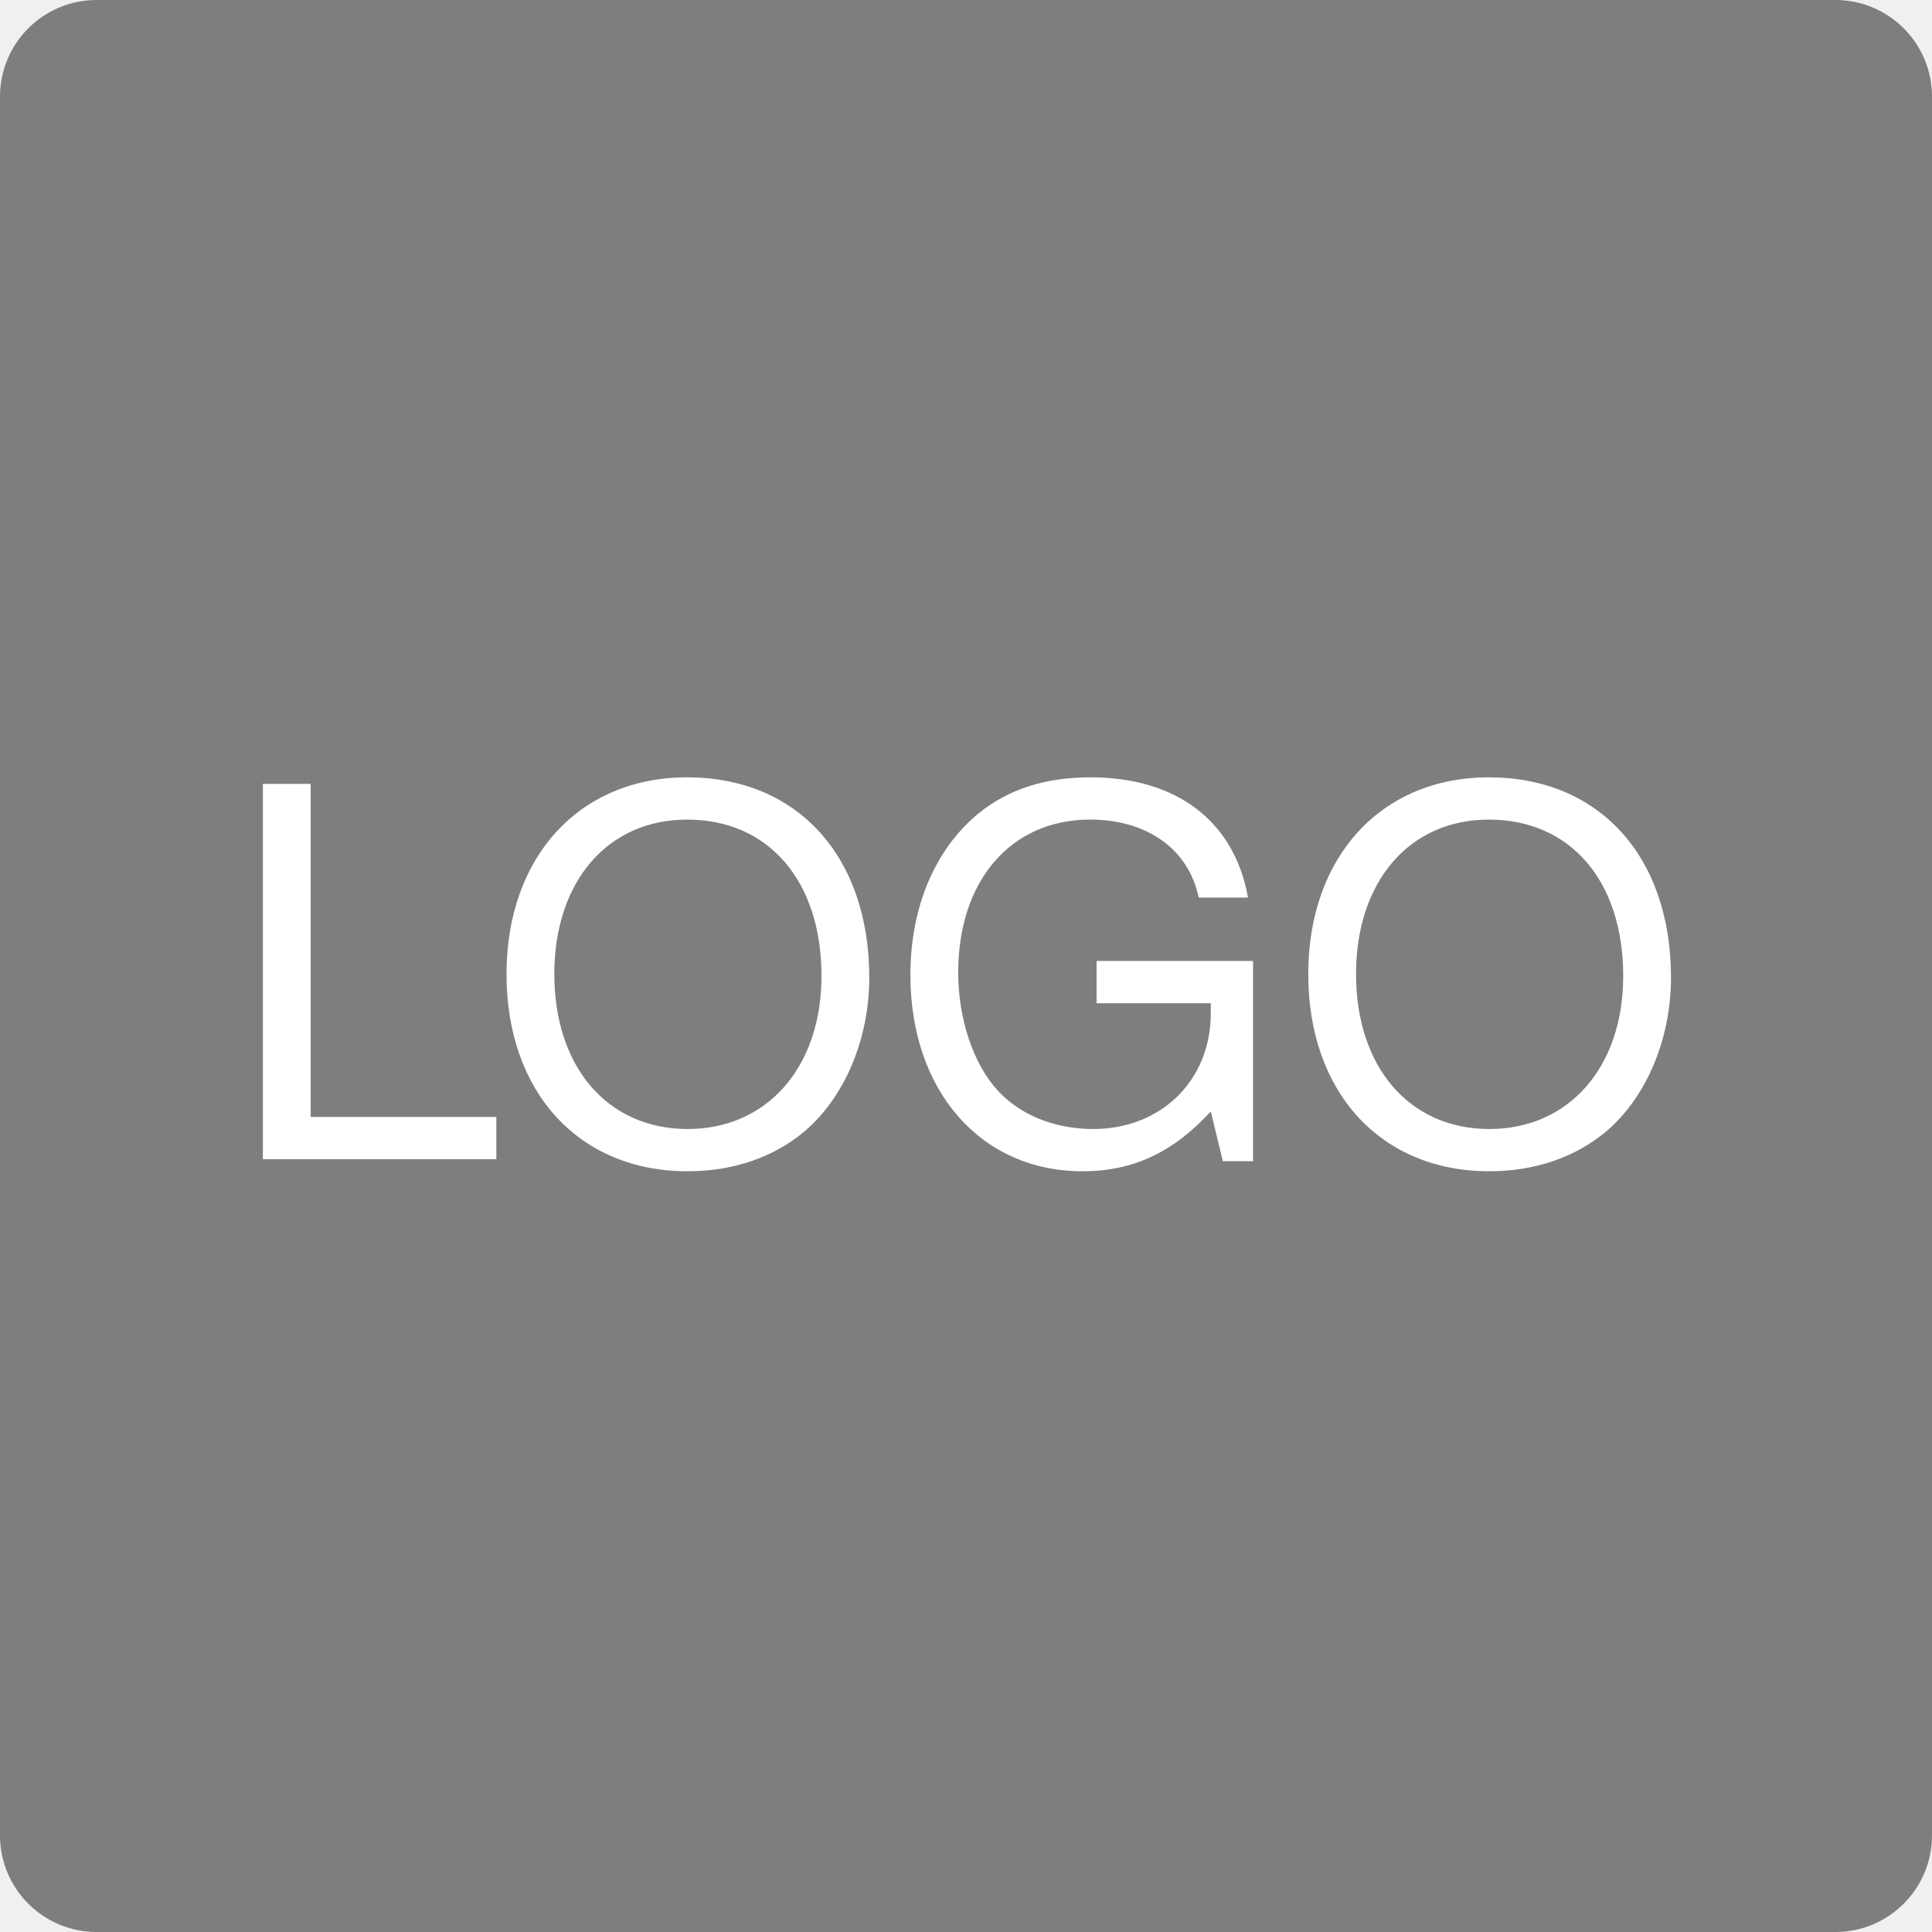
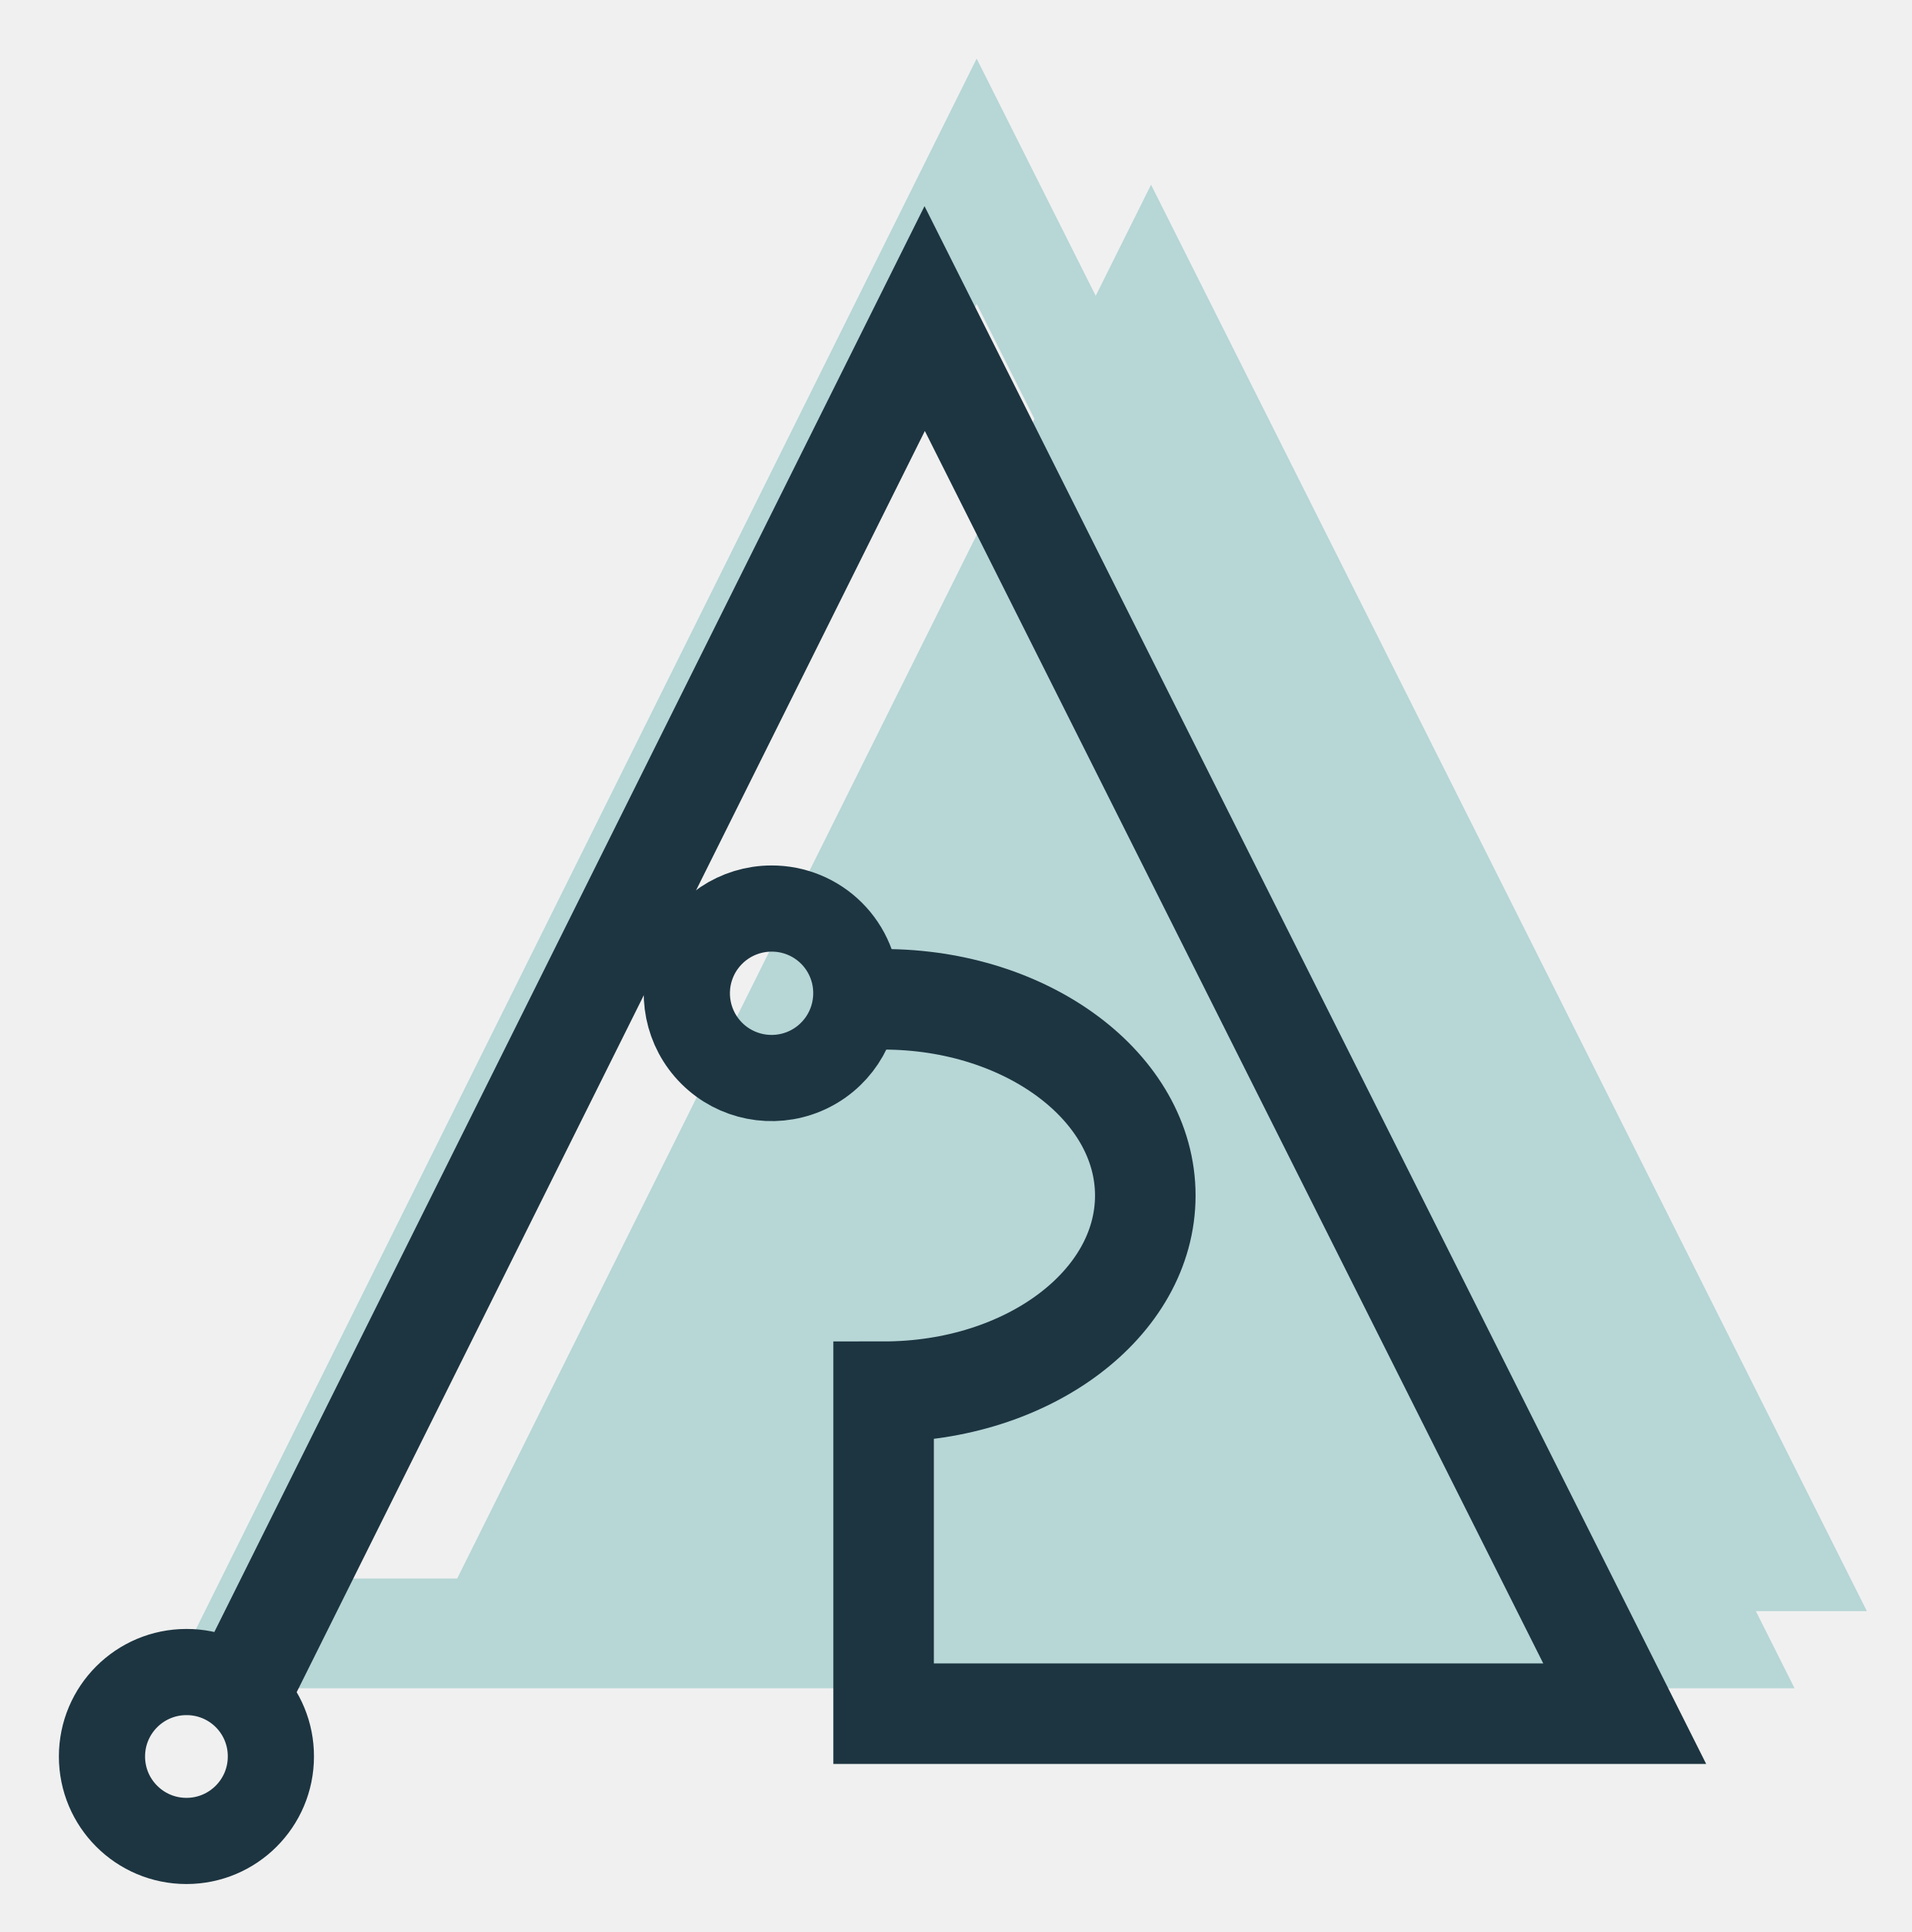
- <svg xmlns="http://www.w3.org/2000/svg" width="60px" height="60px" viewBox="0 0 60 60" version="1.1">
-   <g id="Logo" stroke="none" stroke-width="1" fill="none" fill-rule="evenodd">
-     <g id="Logo" transform="translate(-39, -20)">
-       <g id="Logo" transform="translate(39, 20)">
-         <rect id="Rectangle-3" fill="#7F7E7E" x="0" y="0" width="60" height="60" rx="3" />
-         <text id="LOGO" font-family="Helvetica" font-size="16" font-weight="normal" fill="#FFFFFF">
-           <tspan x="6.883" y="36">LOGO</tspan>
-         </text>
-       </g>
-     </g>
+ <svg xmlns="http://www.w3.org/2000/svg" viewBox="0 0 66.55 67.26">
+   <defs>
+     <style>.cls-1,.cls-2{fill:#b7d6d6;}.cls-2{stroke:#b7d6d6;stroke-width:0.25px;}.cls-2,.cls-3,.cls-4{stroke-miterlimit:10;}.cls-3,.cls-4{fill:none;stroke:#1d3541;}.cls-3{stroke-width:3px;}.cls-4{stroke-width:3.5px;}</style>
+   </defs>
+   <g id="PICA">
+     <polygon class="cls-1" points="64.99 56.09 40.07 6.43 15.35 56.09 64.99 56.09" />
+     <path class="cls-2" d="M62.27,58.65H6L34,2.32ZM11.73,55.08H56.49L34,10.3Z" />
+     <path class="cls-3" d="M9.43,61.15a2.94,2.94,0,1,1-2.94-2.94A2.93,2.93,0,0,1,9.43,61.15Z" />
+     <path class="cls-3" d="M29.81,34.57a2.95,2.95,0,1,1-2.95-2.94A2.94,2.94,0,0,1,29.81,34.57Z" />
+     <path class="cls-4" d="M30.76,34.79c5,0,9.11,3.06,9.11,6.83s-4.08,6.83-9.11,6.83V59.66h25.8L32.19,11.09,8,59.66" />
  </g>
</svg>
